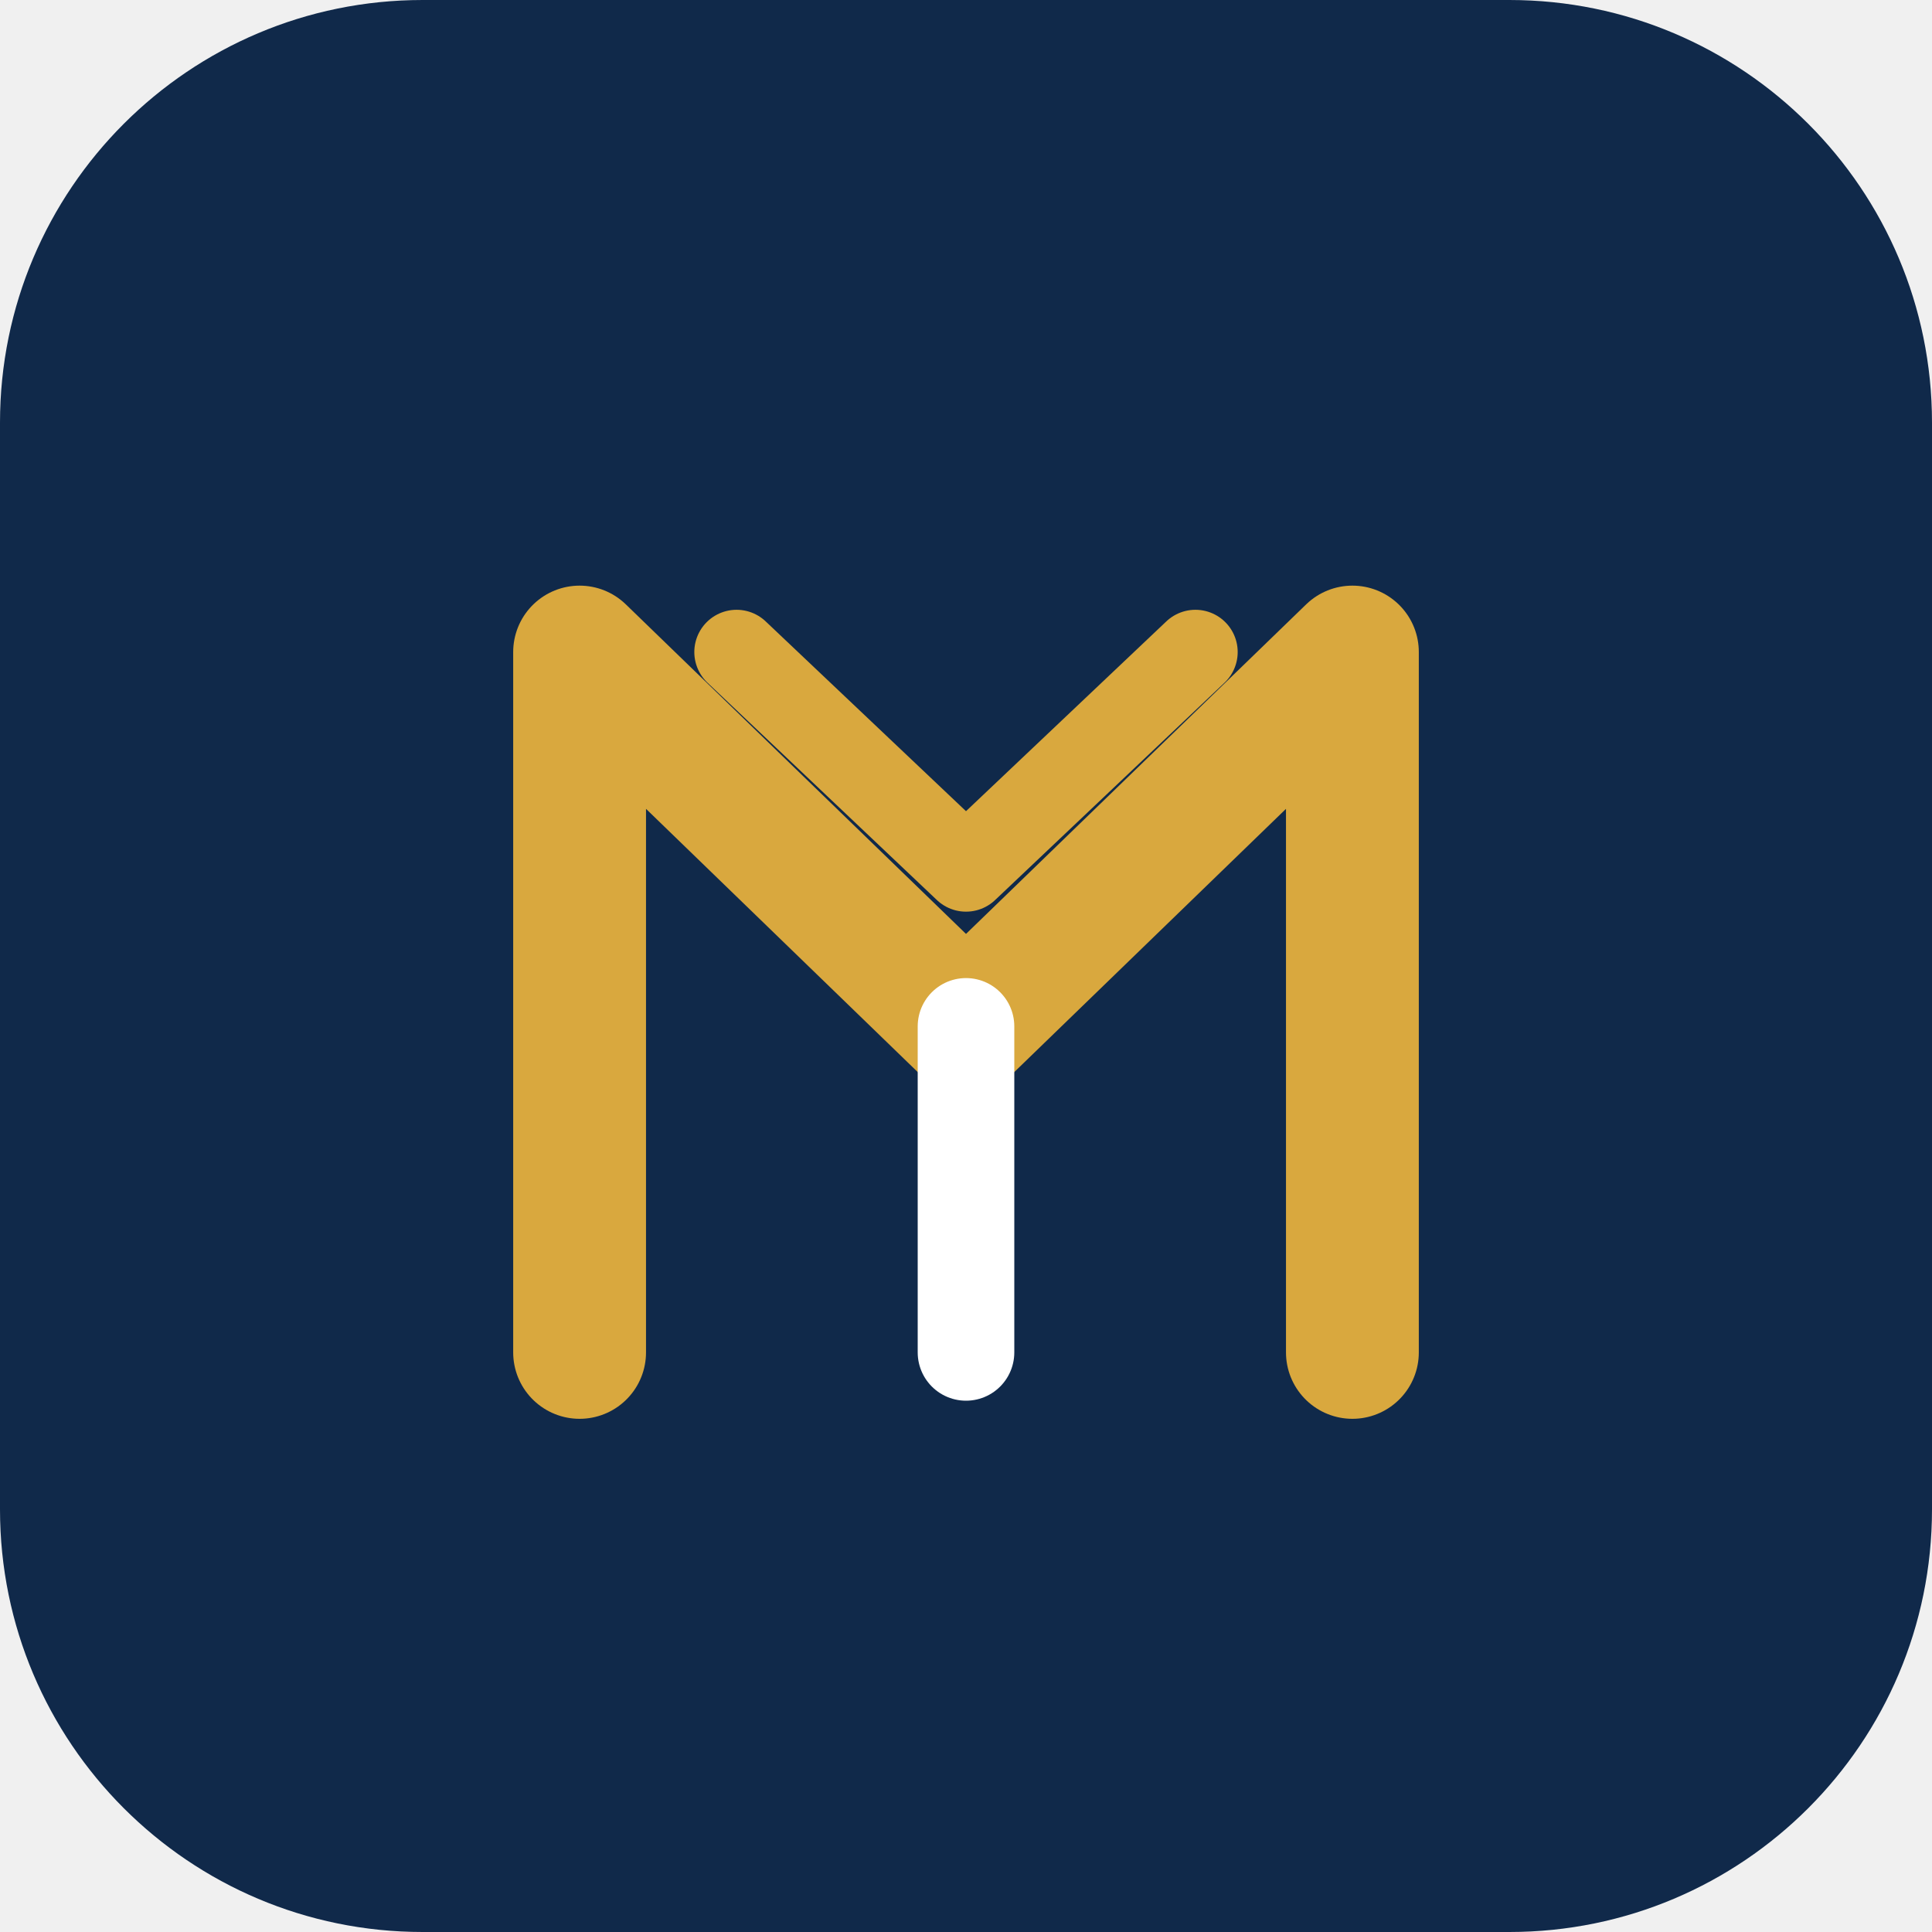
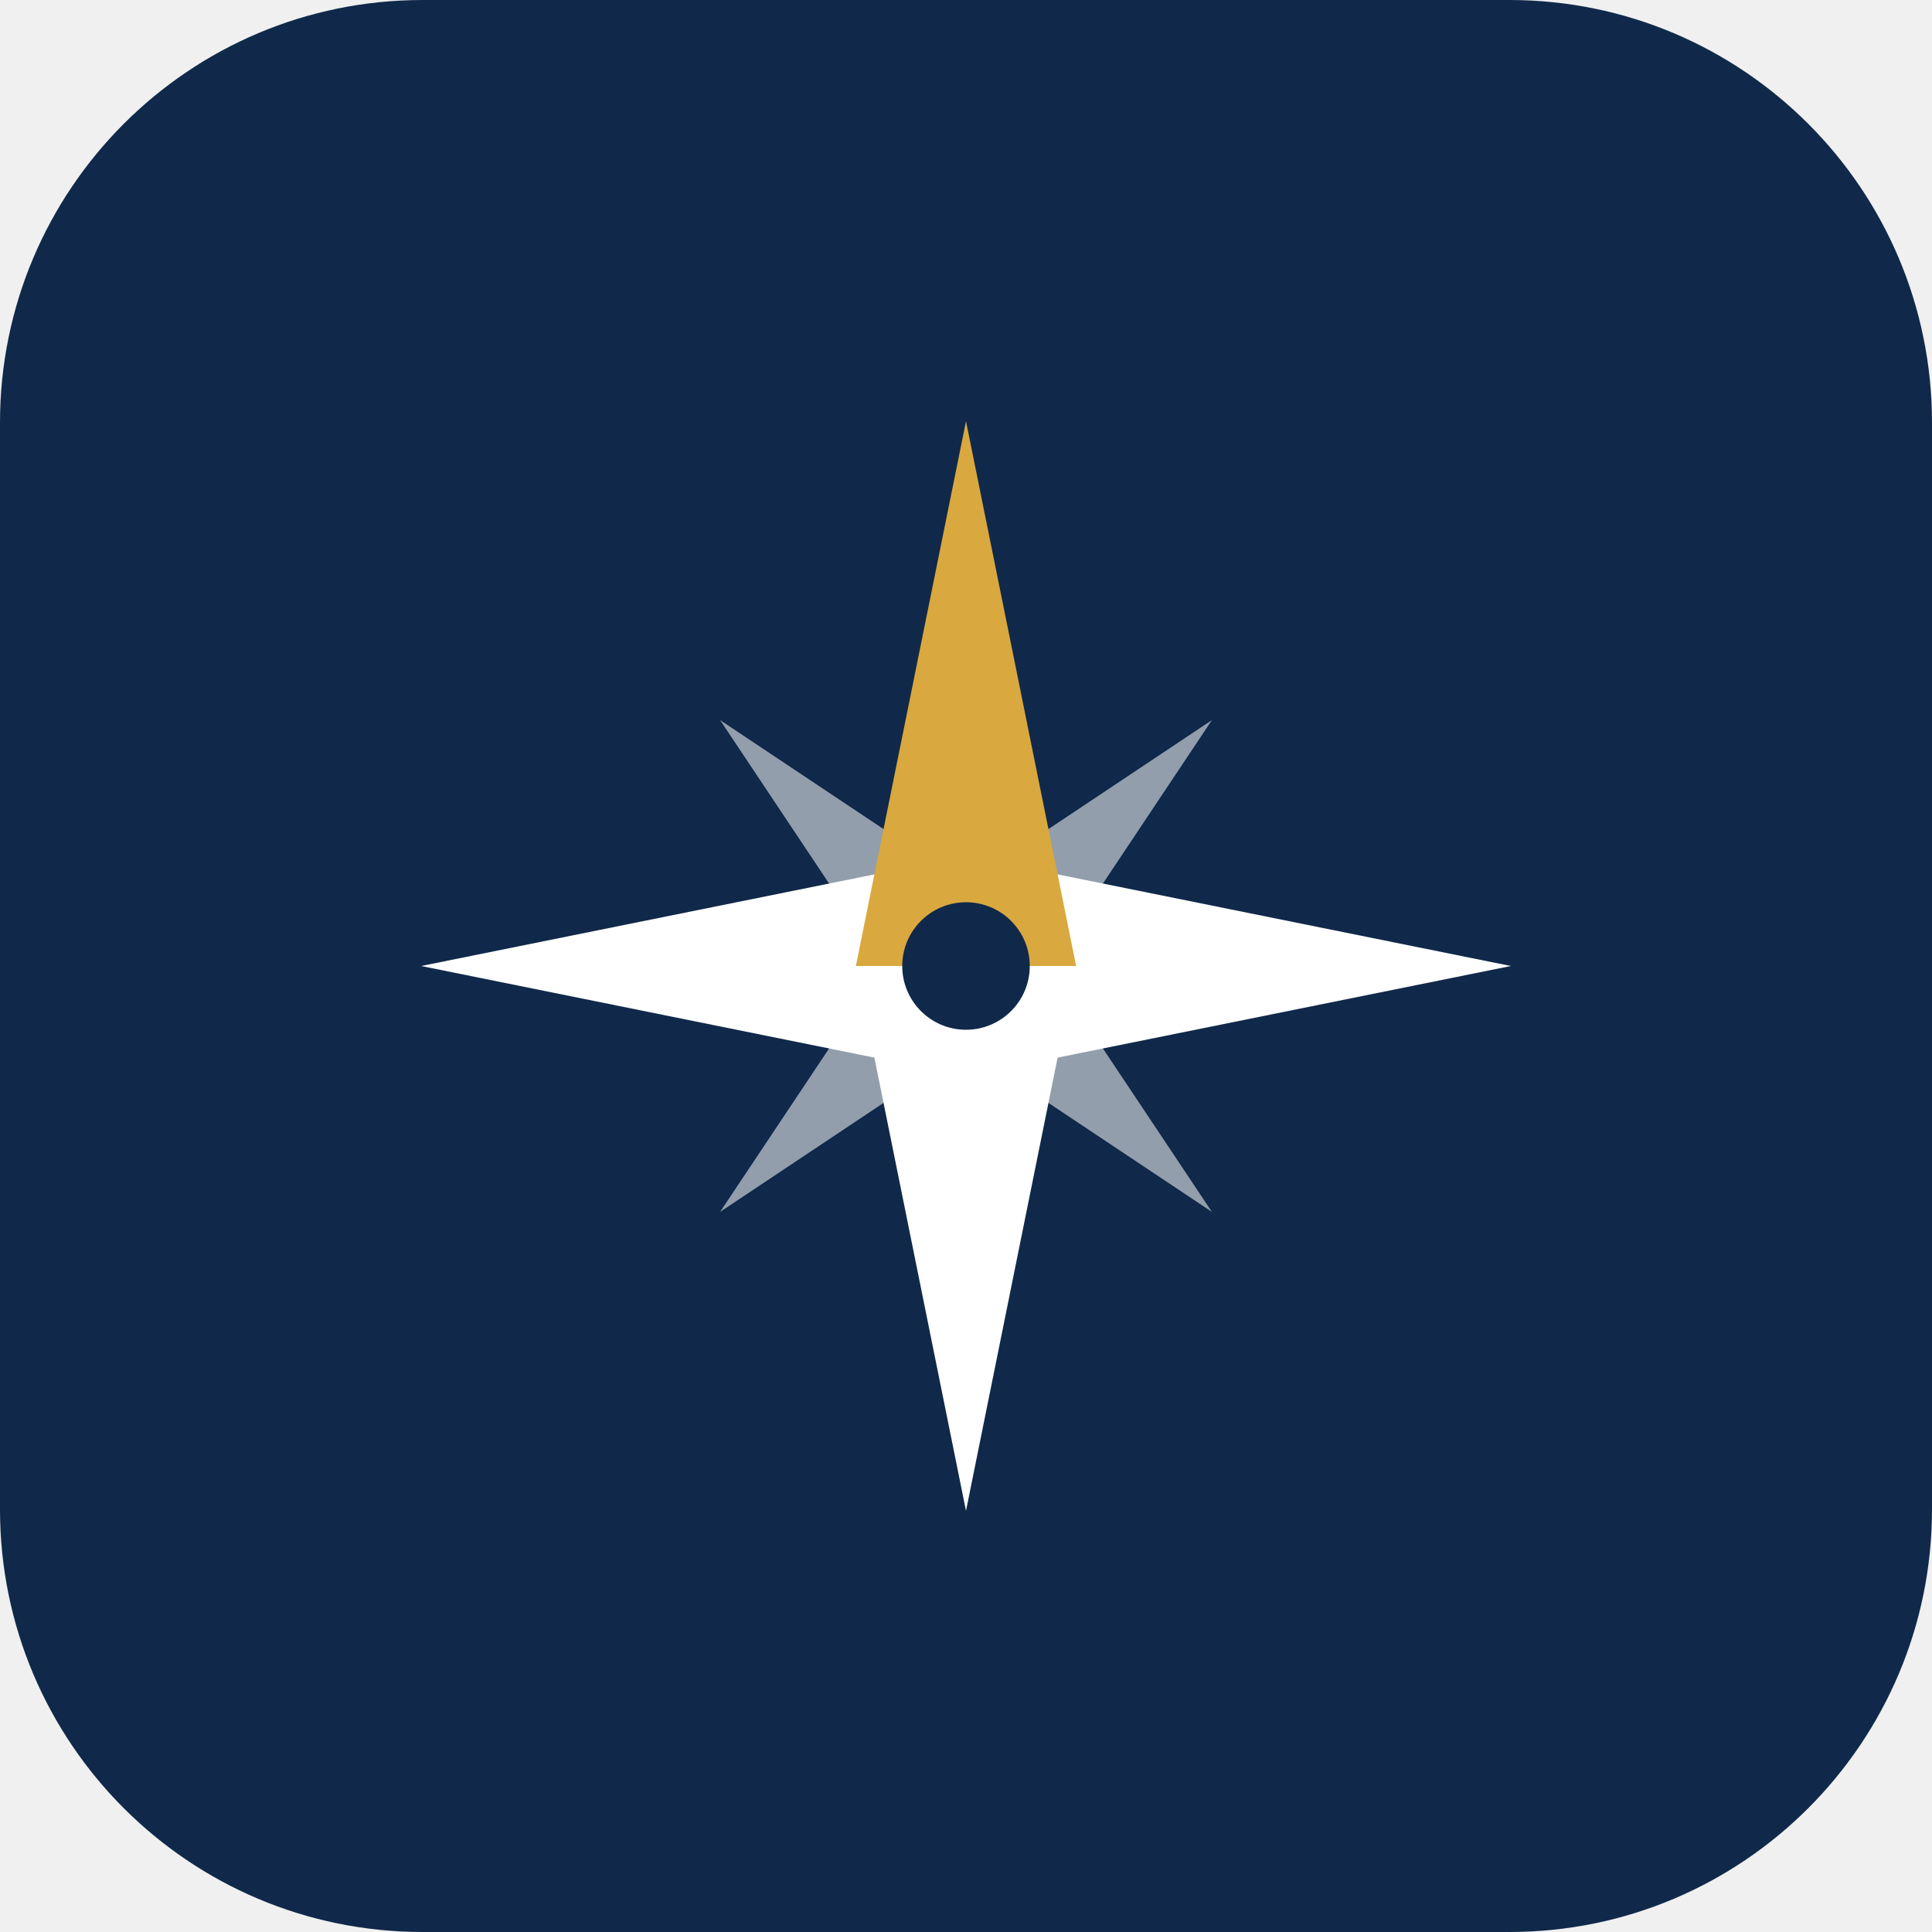
- <svg xmlns="http://www.w3.org/2000/svg" width="512" height="512" viewBox="0 0 512 512">
-   <rect x="0" y="0" width="512" height="512" rx="112" fill="#10294A" />
-   <g transform="translate(96 96) scale(3.2)" stroke="#D9A83E">
-     <path d="M18 82 L18 24 L50 55 L82 24 L82 82" fill="none" stroke="#D9A83E" stroke-width="11" stroke-linecap="round" stroke-linejoin="round" />
-     <path d="M50 55 L50 82" fill="none" stroke="#FFFFFF" stroke-width="8" stroke-linecap="round" />
-     <path d="M31 24 L50 42 L69 24" fill="none" stroke="#D9A83E" stroke-width="7" stroke-linecap="round" stroke-linejoin="round" />
+ <svg xmlns="http://www.w3.org/2000/svg" viewBox="0 0 512 512" width="512" height="512">
+   <rect width="512" height="512" rx="112" fill="#10294A" />
+   <g transform="translate(102.4 102.4) scale(3.072)">
+     <defs>
+       <mask id="mk-hole" maskUnits="userSpaceOnUse" x="0" y="0" width="100" height="100">
+         <rect width="100" height="100" fill="#fff" />
+         <circle cx="50" cy="50" r="5.5" fill="#000" />
+       </mask>
+     </defs>
+     <g mask="url(#mk-hole)">
+       <polygon points="71.21,28.79 54.24,54.24 45.76,45.76" fill="#FFFFFF" fill-opacity="0.55" />
+       <polygon points="71.21,71.21 45.76,54.24 54.24,45.76" fill="#FFFFFF" fill-opacity="0.55" />
+       <polygon points="28.79,71.21 45.76,45.76 54.24,54.24" fill="#FFFFFF" fill-opacity="0.55" />
+       <polygon points="28.79,28.79 54.24,45.76 45.76,54.24" fill="#FFFFFF" fill-opacity="0.55" />
+       <polygon points="50,97 40.5,50 59.5,50" fill="#FFFFFF" />
+       <polygon points="97,50 50,40.5 50,59.5" fill="#FFFFFF" />
+       <polygon points="3,50 50,59.5 50,40.5" fill="#FFFFFF" />
+       <polygon points="50,3 59.5,50 40.5,50" fill="#D9A83E" />
+     </g>
  </g>
</svg>
